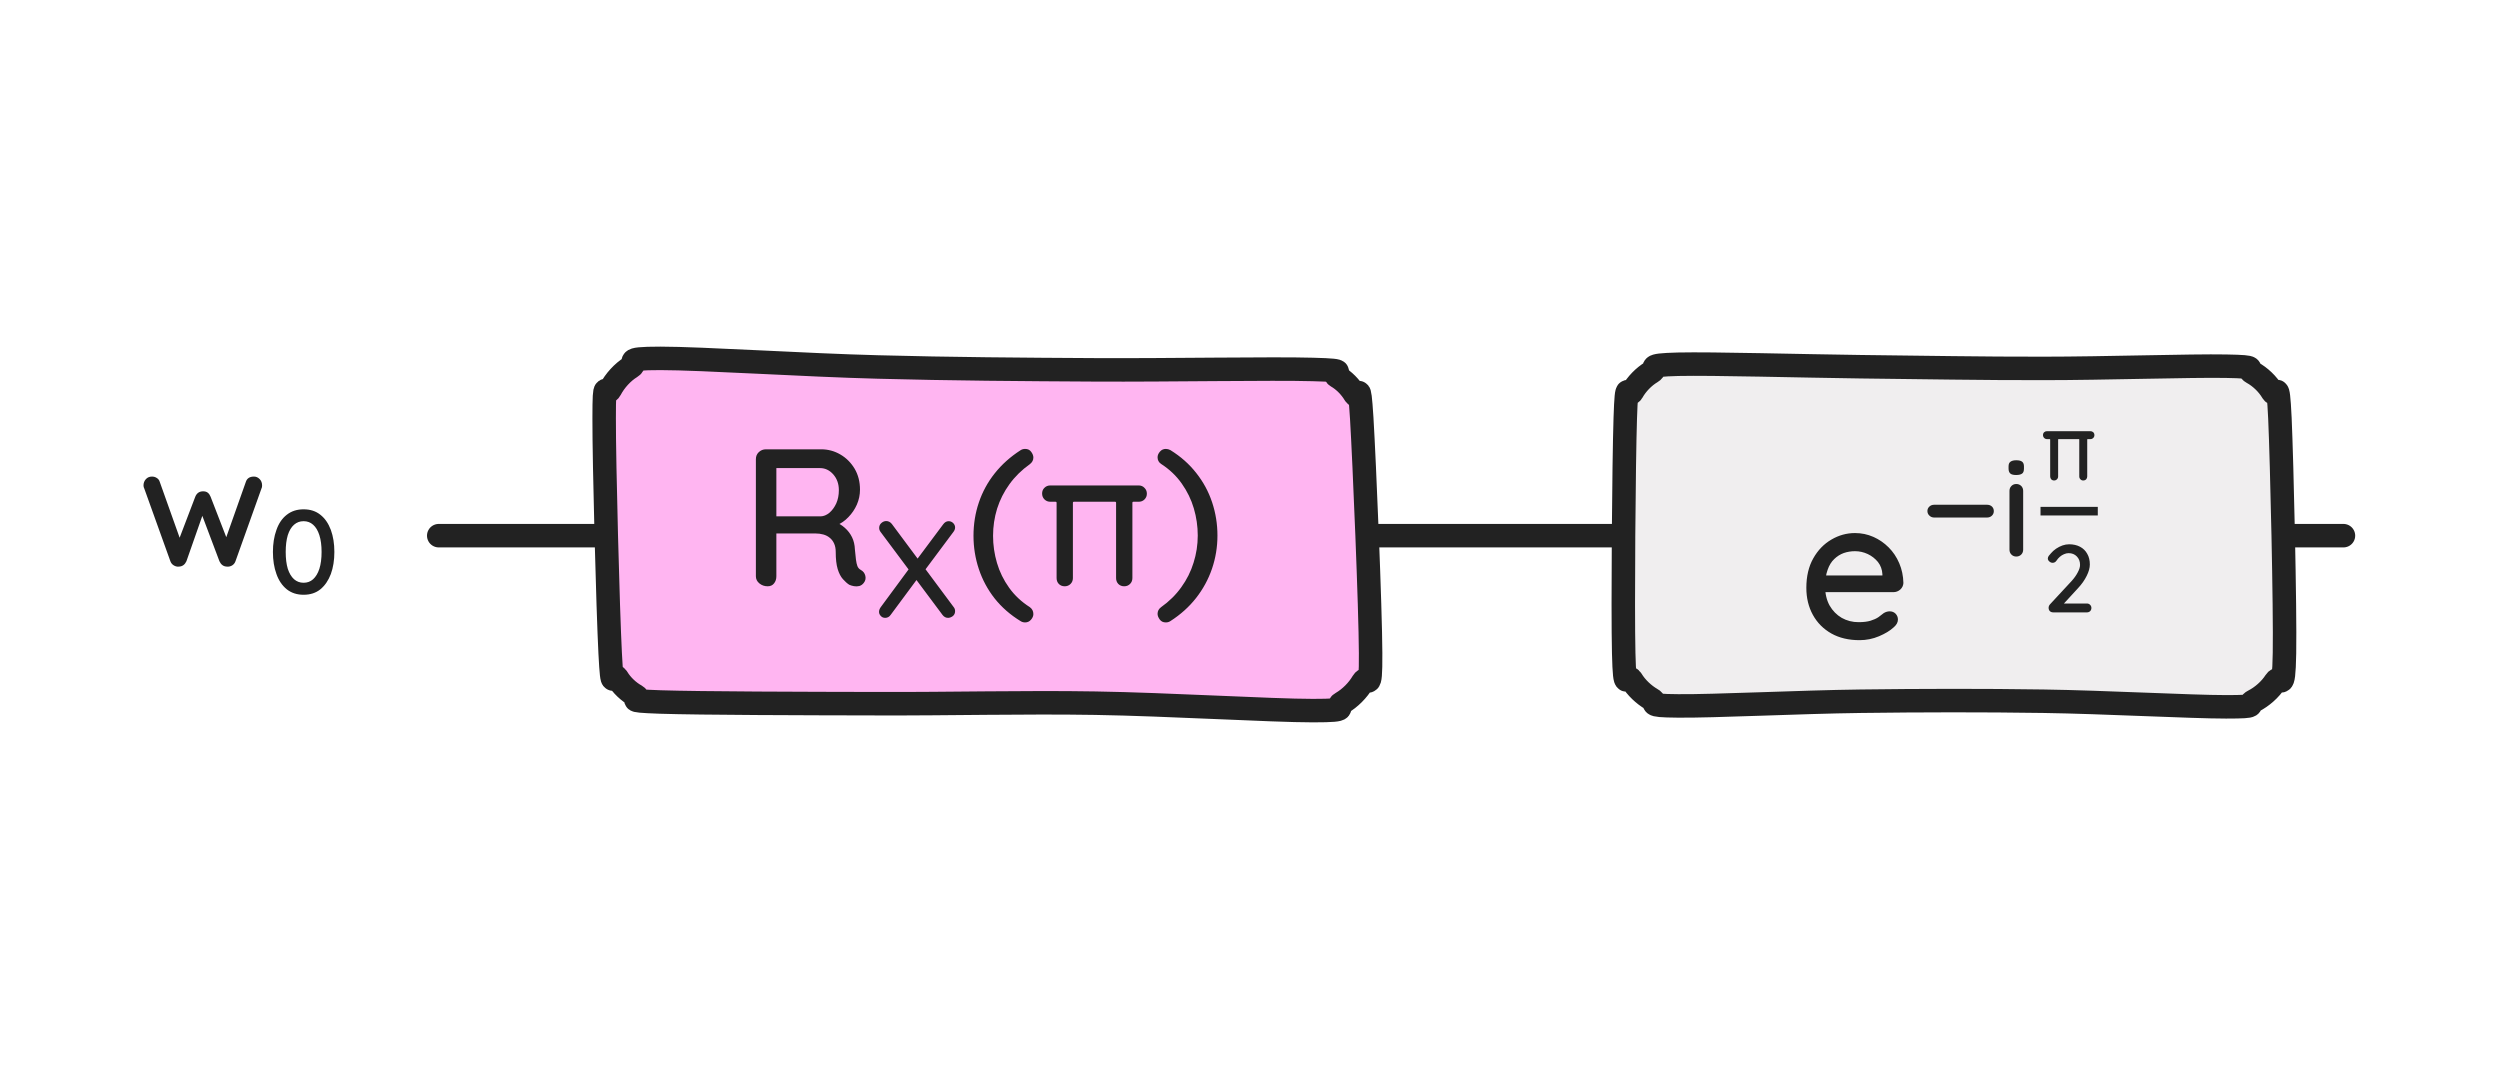
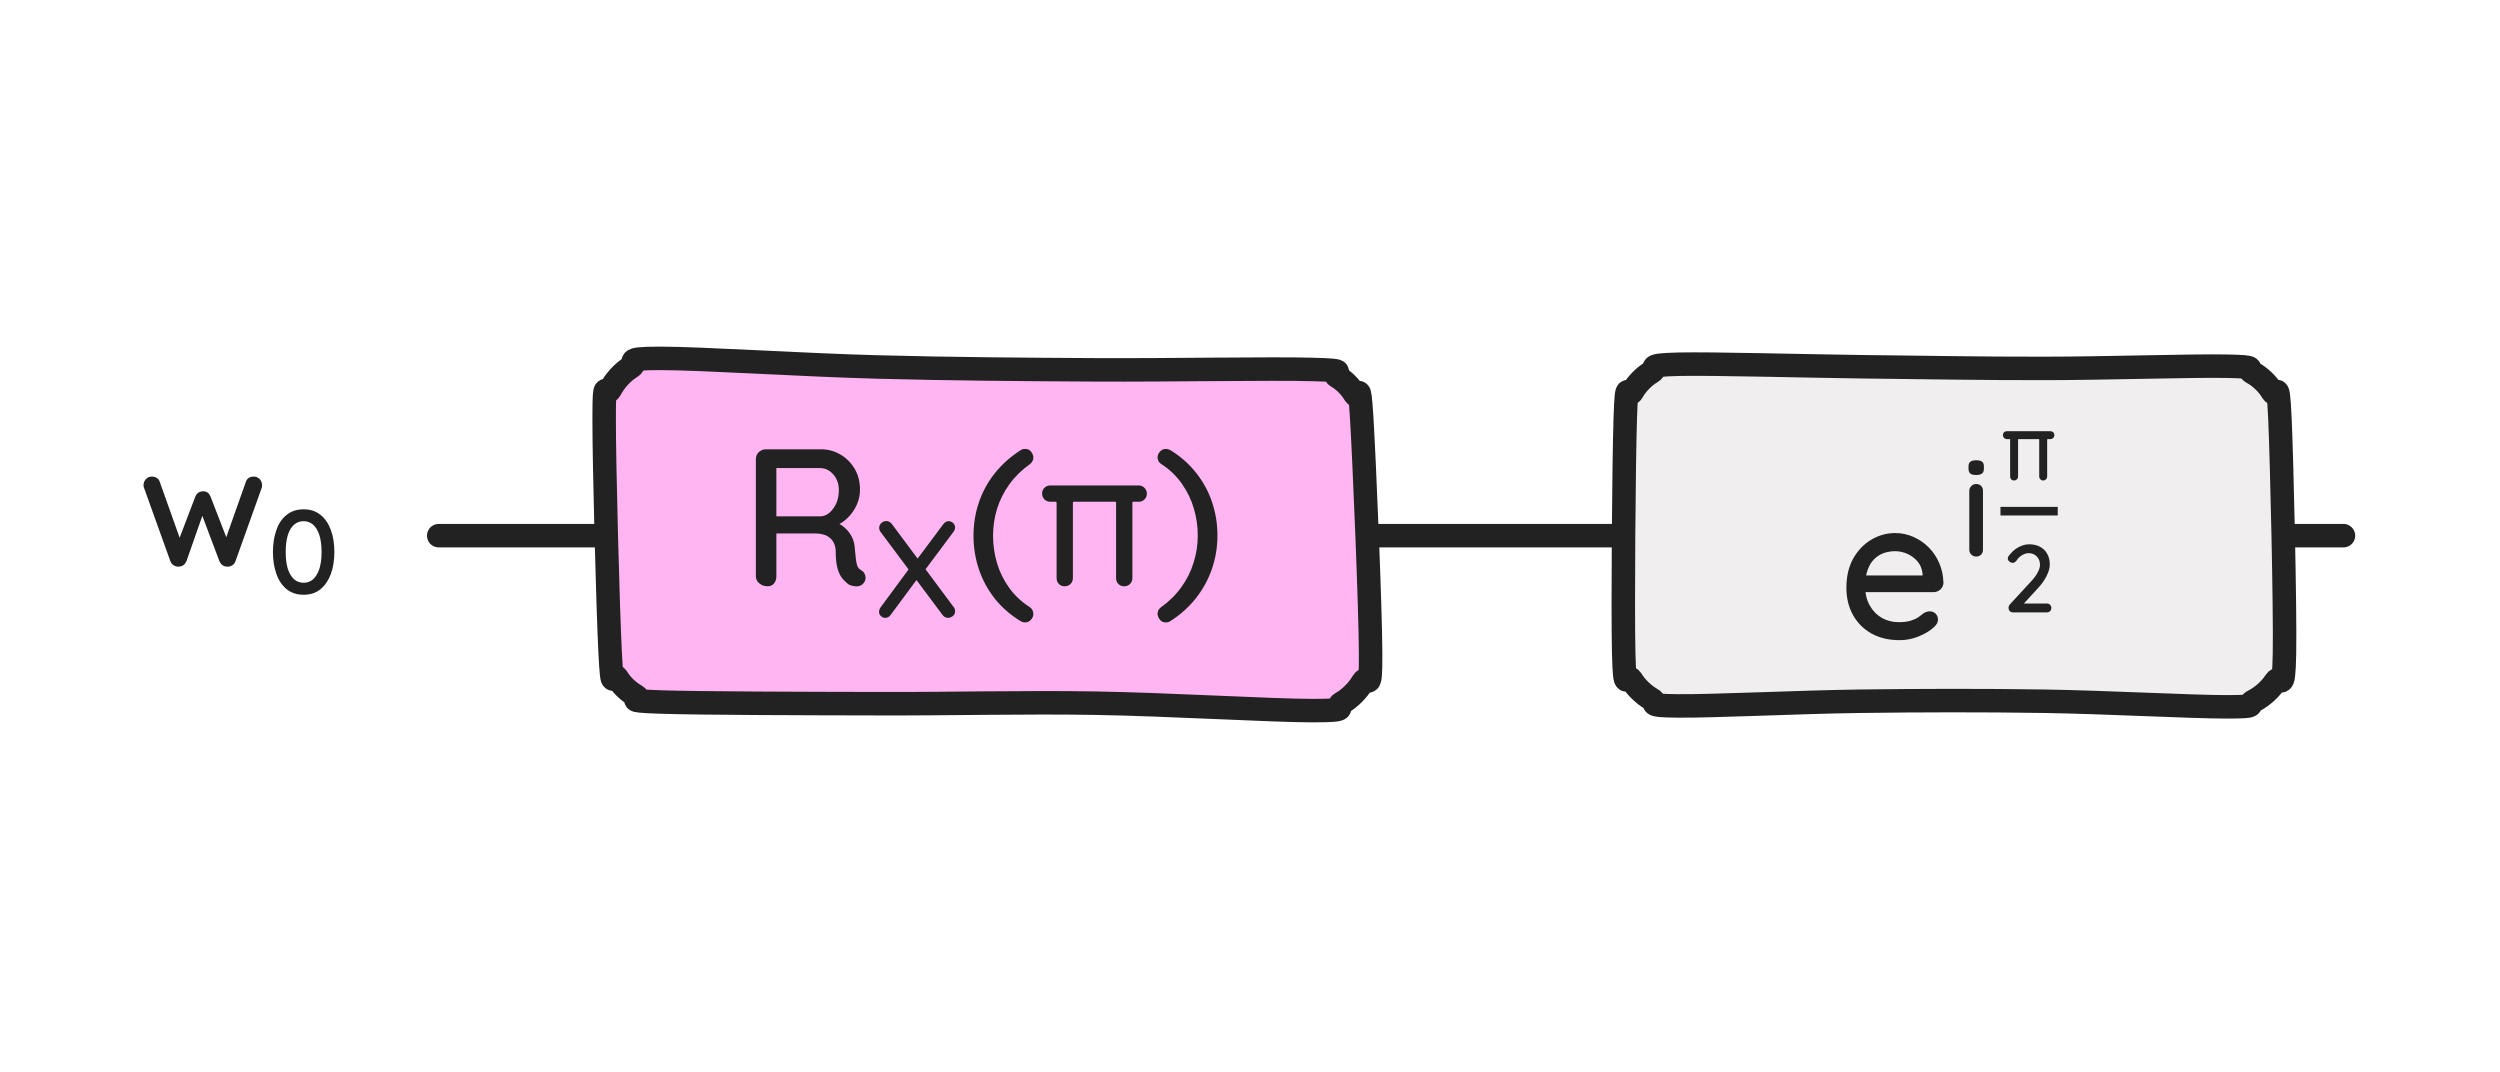
<svg xmlns="http://www.w3.org/2000/svg" viewBox="-33.63 -41.06 191.63 82.13" width="191.63" height="82.13">
  <g stroke-linecap="round" stroke-linejoin="round">
    <path d="M0,0C2.21,0 8.85,0 13.27,0C17.7,0 22.12,0 26.55,0C30.97,0 35.39,0 39.82,0C44.24,0 48.67,0 53.09,0C57.52,0 61.94,0 66.36,0C70.79,0 75.21,0 79.64,0C84.06,0 88.48,0 92.91,0C97.33,0 101.76,0 106.18,0C110.61,0 115.03,0 119.45,0C123.88,0 128.3,0 132.73,0C137.15,0 143.79,0 146,0" fill="none" stroke="#222222" stroke-width="1.8" />
    <path d="M68.85,-12.21C69.39,-11.9 69.89,-11.39 70.21,-10.85C70.53,-10.32 70.54,-12.31 70.75,-9C70.95,-5.69 71.42,5.63 71.43,9C71.45,12.37 71.2,10.58 70.83,11.21C70.46,11.85 69.85,12.46 69.21,12.83C68.57,13.19 70.15,13.41 67,13.41C63.85,13.41 55.89,12.93 50.33,12.84C44.78,12.75 39.22,12.9 33.67,12.88C28.11,12.87 20.09,12.85 17,12.75C13.91,12.64 15.66,12.58 15.11,12.27C14.56,11.97 14.02,11.46 13.69,10.91C13.36,10.36 13.31,12.32 13.14,9C12.97,5.68 12.67,-5.63 12.68,-9C12.68,-12.37 12.81,-10.56 13.16,-11.22C13.5,-11.87 14.09,-12.53 14.73,-12.92C15.38,-13.32 13.84,-13.59 17,-13.59C20.16,-13.59 28.11,-13.07 33.67,-12.93C39.22,-12.78 44.78,-12.74 50.33,-12.71C55.89,-12.68 63.91,-12.83 67,-12.74C70.09,-12.66 68.32,-12.53 68.85,-12.21Z" fill="#FFB5F1" stroke="#222222" stroke-width="1.8" />
    <path d="M139.02,-12.5C139.61,-12.18 140.19,-11.63 140.54,-11.04C140.89,-10.46 140.97,-12.34 141.13,-9C141.28,-5.66 141.54,5.64 141.48,9C141.42,12.36 141.17,10.57 140.78,11.18C140.39,11.79 139.75,12.35 139.12,12.67C138.49,12.99 139.69,13.12 137,13.12C134.31,13.12 127.67,12.76 123,12.69C118.33,12.62 113.67,12.63 109,12.69C104.33,12.75 97.67,13.08 95,13.05C92.33,13.03 93.56,12.86 92.96,12.53C92.37,12.19 91.79,11.64 91.44,11.06C91.08,10.47 90.91,12.34 90.83,9C90.75,5.66 90.84,-5.66 90.95,-9C91.06,-12.34 91.15,-10.44 91.49,-11.03C91.82,-11.62 92.37,-12.19 92.96,-12.54C93.54,-12.89 92.33,-13.07 95,-13.14C97.67,-13.2 104.33,-13.01 109,-12.95C113.67,-12.9 118.33,-12.81 123,-12.82C127.67,-12.82 134.33,-13.04 137,-12.99C139.67,-12.94 138.43,-12.83 139.02,-12.5Z" fill="#F0EEEF" stroke="#222222" stroke-width="1.8" />
    <path d="M25.21,3.88Q24.85,3.88 24.58,3.66Q24.31,3.44 24.31,3.11L24.31,-5.86Q24.31,-6.19 24.53,-6.4Q24.76,-6.62 25.08,-6.62L29.31,-6.62Q30.11,-6.62 30.79,-6.22Q31.46,-5.83 31.88,-5.13Q32.29,-4.43 32.29,-3.53Q32.29,-2.93 32.05,-2.38Q31.81,-1.84 31.4,-1.42Q31,-1 30.49,-0.79L30.33,-1.07Q30.79,-0.91 31.13,-0.6Q31.48,-0.29 31.68,0.12Q31.88,0.53 31.9,1.06Q31.94,1.52 31.98,1.83Q32.02,2.14 32.09,2.33Q32.17,2.53 32.36,2.63Q32.63,2.78 32.7,3.08Q32.77,3.38 32.58,3.62Q32.44,3.8 32.24,3.86Q32.03,3.91 31.82,3.87Q31.61,3.83 31.46,3.76Q31.23,3.61 30.98,3.33Q30.73,3.05 30.58,2.56Q30.43,2.06 30.43,1.25Q30.43,0.88 30.31,0.61Q30.19,0.34 29.98,0.17Q29.77,-0.01 29.48,-0.09Q29.2,-0.17 28.86,-0.17L25.68,-0.17L25.88,-0.47L25.88,3.11Q25.88,3.44 25.7,3.66Q25.53,3.88 25.21,3.88ZM25.69,-1.48L29.28,-1.48Q29.62,-1.49 29.94,-1.75Q30.26,-2.02 30.47,-2.47Q30.67,-2.92 30.67,-3.49Q30.67,-4.21 30.24,-4.7Q29.81,-5.18 29.23,-5.18L25.72,-5.18L25.88,-5.57L25.88,-1.16L25.69,-1.48ZM39.08,-1.11Q39.29,-1.11 39.44,-0.96Q39.58,-0.81 39.58,-0.63Q39.58,-0.46 39.46,-0.3L37.26,2.65L36.66,1.82L38.66,-0.86Q38.84,-1.11 39.08,-1.11ZM34.3,-1.12Q34.55,-1.12 34.73,-0.9L39.46,5.46Q39.58,5.6 39.58,5.78Q39.58,6.03 39.4,6.17Q39.22,6.3 39.04,6.3Q38.79,6.3 38.62,6.08L33.88,-0.27Q33.76,-0.42 33.76,-0.59Q33.76,-0.82 33.93,-0.97Q34.1,-1.12 34.3,-1.12ZM34.22,6.3Q34.02,6.3 33.89,6.16Q33.75,6.02 33.75,5.84Q33.75,5.66 33.88,5.48L36.1,2.47L36.68,3.32L34.65,6.06Q34.49,6.3 34.22,6.3ZM44.95,6.65Q44.75,6.65 44.6,6.55Q43.42,5.83 42.61,4.81Q41.81,3.79 41.4,2.56Q40.99,1.33 40.99,0.01Q40.99,-1.33 41.4,-2.54Q41.81,-3.76 42.62,-4.78Q43.43,-5.8 44.6,-6.55Q44.75,-6.65 44.95,-6.65Q45.25,-6.65 45.41,-6.43Q45.58,-6.2 45.58,-5.99Q45.58,-5.69 45.31,-5.48Q44.38,-4.82 43.75,-3.95Q43.12,-3.08 42.8,-2.07Q42.49,-1.06 42.49,0.01Q42.49,1.07 42.79,2.09Q43.09,3.11 43.72,3.99Q44.35,4.87 45.31,5.48Q45.58,5.68 45.58,6.01Q45.58,6.23 45.4,6.44Q45.22,6.65 44.95,6.65ZM47.98,3.88Q47.71,3.88 47.53,3.7Q47.36,3.52 47.36,3.25L47.36,-2.53Q47.36,-2.6 47.29,-2.6L46.88,-2.6Q46.61,-2.6 46.43,-2.78Q46.25,-2.96 46.25,-3.23Q46.25,-3.5 46.43,-3.67Q46.61,-3.85 46.88,-3.85L53.65,-3.85Q53.92,-3.85 54.09,-3.67Q54.28,-3.49 54.28,-3.22Q54.28,-2.95 54.09,-2.77Q53.92,-2.6 53.65,-2.6L53.24,-2.6Q53.17,-2.6 53.17,-2.53L53.17,3.25Q53.17,3.52 52.99,3.7Q52.81,3.88 52.54,3.88Q52.27,3.88 52.09,3.7Q51.92,3.52 51.92,3.25L51.92,-2.53Q51.92,-2.6 51.85,-2.6L48.68,-2.6Q48.61,-2.6 48.61,-2.53L48.61,3.25Q48.61,3.52 48.43,3.7Q48.25,3.88 47.98,3.88ZM55.73,6.65Q55.43,6.65 55.27,6.43Q55.1,6.2 55.1,5.99Q55.1,5.68 55.37,5.48Q56.3,4.82 56.92,3.95Q57.55,3.08 57.86,2.07Q58.18,1.06 58.18,-0.01Q58.18,-1.07 57.88,-2.09Q57.58,-3.11 56.95,-4Q56.33,-4.88 55.37,-5.5Q55.1,-5.68 55.1,-6.01Q55.1,-6.23 55.28,-6.44Q55.46,-6.65 55.73,-6.65Q55.91,-6.65 56.08,-6.56Q57.26,-5.83 58.06,-4.81Q58.87,-3.79 59.28,-2.56Q59.69,-1.33 59.69,-0.01Q59.69,1.31 59.27,2.54Q58.85,3.76 58.05,4.78Q57.25,5.8 56.08,6.55Q55.93,6.65 55.73,6.65Z" fill="#222222" stroke="none" />
-     <path d="M108.91,8.01Q107.66,8.01 106.75,7.5Q105.83,6.98 105.33,6.07Q104.83,5.16 104.83,4Q104.83,2.68 105.36,1.74Q105.89,0.8 106.75,0.3Q107.6,-0.2 108.56,-0.2Q109.3,-0.2 109.96,0.09Q110.62,0.38 111.14,0.9Q111.65,1.41 111.95,2.11Q112.25,2.81 112.27,3.63Q112.25,3.93 112.03,4.13Q111.8,4.33 111.5,4.33L105.67,4.33L105.31,3.05L110.95,3.05L110.66,3.32L110.66,2.95Q110.63,2.42 110.32,2.02Q110,1.63 109.54,1.41Q109.07,1.19 108.56,1.19Q108.11,1.19 107.7,1.33Q107.29,1.48 106.97,1.79Q106.64,2.1 106.46,2.62Q106.27,3.14 106.27,3.9Q106.27,4.73 106.61,5.35Q106.96,5.96 107.54,6.3Q108.13,6.63 108.83,6.63Q109.39,6.63 109.75,6.52Q110.11,6.41 110.35,6.25Q110.59,6.08 110.77,5.93Q110.99,5.8 111.22,5.8Q111.49,5.8 111.67,5.98Q111.85,6.17 111.85,6.43Q111.85,6.75 111.52,7.03Q111.11,7.41 110.4,7.71Q109.69,8.01 108.91,8.01ZM114.63,-1.39Q114.41,-1.39 114.26,-1.54Q114.11,-1.68 114.11,-1.89Q114.11,-2.09 114.26,-2.23Q114.41,-2.37 114.63,-2.37L118.68,-2.37Q118.91,-2.37 119.06,-2.23Q119.2,-2.09 119.2,-1.88Q119.2,-1.68 119.06,-1.54Q118.91,-1.39 118.68,-1.39L114.63,-1.39ZM121.45,1.07Q121.45,1.3 121.3,1.45Q121.15,1.6 120.92,1.6Q120.7,1.6 120.55,1.45Q120.4,1.3 120.4,1.07L120.4,-3.43Q120.4,-3.66 120.55,-3.81Q120.7,-3.96 120.92,-3.96Q121.15,-3.96 121.3,-3.81Q121.45,-3.66 121.45,-3.43L121.45,1.07ZM120.91,-4.65Q120.6,-4.65 120.47,-4.76Q120.33,-4.88 120.33,-5.14L120.33,-5.31Q120.33,-5.57 120.48,-5.67Q120.63,-5.78 120.92,-5.78Q121.23,-5.78 121.37,-5.67Q121.51,-5.56 121.51,-5.31L121.51,-5.14Q121.51,-4.86 121.37,-4.76Q121.22,-4.65 120.91,-4.65ZM123.82,-4.23Q123.69,-4.23 123.6,-4.32Q123.52,-4.41 123.52,-4.54L123.52,-7.37Q123.52,-7.4 123.48,-7.4L123.28,-7.4Q123.15,-7.4 123.06,-7.49Q122.97,-7.58 122.97,-7.71Q122.97,-7.85 123.06,-7.93Q123.15,-8.01 123.28,-8.01L126.6,-8.01Q126.73,-8.01 126.82,-7.93Q126.91,-7.84 126.91,-7.71Q126.91,-7.57 126.82,-7.49Q126.73,-7.4 126.6,-7.4L126.4,-7.4Q126.36,-7.4 126.36,-7.37L126.36,-4.54Q126.36,-4.41 126.28,-4.32Q126.19,-4.23 126.05,-4.23Q125.92,-4.23 125.84,-4.32Q125.75,-4.41 125.75,-4.54L125.75,-7.37Q125.75,-7.4 125.72,-7.4L124.17,-7.4Q124.13,-7.4 124.13,-7.37L124.13,-4.54Q124.13,-4.41 124.04,-4.32Q123.95,-4.23 123.82,-4.23ZM126.34,5.2Q126.48,5.2 126.58,5.3Q126.68,5.4 126.68,5.54Q126.68,5.69 126.58,5.79Q126.48,5.88 126.34,5.88L123.76,5.88Q123.6,5.88 123.5,5.79Q123.4,5.69 123.4,5.53Q123.4,5.38 123.51,5.26L125.15,3.49Q125.46,3.15 125.63,2.82Q125.81,2.49 125.81,2.24Q125.81,1.84 125.56,1.59Q125.32,1.34 124.93,1.34Q124.76,1.34 124.58,1.42Q124.41,1.49 124.26,1.62Q124.11,1.75 124,1.92Q123.93,2.02 123.85,2.05Q123.78,2.08 123.71,2.08Q123.57,2.08 123.46,1.98Q123.34,1.88 123.34,1.75Q123.34,1.65 123.41,1.55Q123.48,1.46 123.58,1.35Q123.74,1.16 123.97,1Q124.21,0.84 124.46,0.75Q124.72,0.66 124.97,0.66Q125.45,0.66 125.81,0.85Q126.17,1.04 126.36,1.39Q126.56,1.73 126.56,2.21Q126.56,2.6 126.32,3.08Q126.08,3.57 125.65,4.03L124.51,5.27L124.43,5.2L126.34,5.2ZM122.78,-1.55L122.78,-2.21L127.17,-2.21L127.17,-1.55L122.78,-1.55Z" fill="#222222" stroke="none" />
+     <path d="M111.98,8.01Q110.74,8.01 109.82,7.5Q108.9,6.98 108.4,6.07Q107.9,5.16 107.9,4Q107.9,2.68 108.43,1.74Q108.97,0.8 109.82,0.3Q110.67,-0.2 111.64,-0.2Q112.37,-0.2 113.03,0.09Q113.69,0.38 114.21,0.9Q114.72,1.41 115.02,2.11Q115.32,2.81 115.34,3.63Q115.32,3.93 115.1,4.13Q114.87,4.33 114.57,4.33L108.74,4.33L108.38,3.05L114.02,3.05L113.74,3.32L113.74,2.95Q113.7,2.42 113.39,2.02Q113.07,1.63 112.61,1.41Q112.14,1.19 111.64,1.19Q111.19,1.19 110.77,1.33Q110.36,1.48 110.04,1.79Q109.72,2.1 109.53,2.62Q109.34,3.14 109.34,3.9Q109.34,4.73 109.69,5.35Q110.03,5.96 110.61,6.3Q111.2,6.63 111.9,6.63Q112.46,6.63 112.82,6.52Q113.18,6.41 113.42,6.25Q113.66,6.08 113.84,5.93Q114.07,5.8 114.29,5.8Q114.56,5.8 114.74,5.98Q114.92,6.17 114.92,6.43Q114.92,6.75 114.59,7.03Q114.19,7.41 113.47,7.71Q112.76,8.01 111.98,8.01ZM118.37,1.07Q118.37,1.3 118.23,1.45Q118.08,1.6 117.85,1.6Q117.63,1.6 117.48,1.45Q117.32,1.3 117.32,1.07L117.32,-3.43Q117.32,-3.66 117.48,-3.81Q117.63,-3.96 117.85,-3.96Q118.08,-3.96 118.23,-3.81Q118.37,-3.66 118.37,-3.43L118.37,1.07ZM117.84,-4.65Q117.53,-4.65 117.4,-4.76Q117.26,-4.88 117.26,-5.14L117.26,-5.31Q117.26,-5.57 117.41,-5.67Q117.55,-5.78 117.85,-5.78Q118.16,-5.78 118.3,-5.67Q118.44,-5.56 118.44,-5.31L118.44,-5.14Q118.44,-4.86 118.29,-4.76Q118.15,-4.65 117.84,-4.65ZM120.75,-4.23Q120.62,-4.23 120.53,-4.32Q120.45,-4.41 120.45,-4.54L120.45,-7.37Q120.45,-7.4 120.41,-7.4L120.21,-7.4Q120.08,-7.4 119.99,-7.49Q119.9,-7.58 119.9,-7.71Q119.9,-7.85 119.99,-7.93Q120.08,-8.01 120.21,-8.01L123.53,-8.01Q123.66,-8.01 123.75,-7.93Q123.84,-7.84 123.84,-7.71Q123.84,-7.57 123.75,-7.49Q123.66,-7.4 123.53,-7.4L123.33,-7.4Q123.29,-7.4 123.29,-7.37L123.29,-4.54Q123.29,-4.41 123.2,-4.32Q123.12,-4.23 122.98,-4.23Q122.85,-4.23 122.77,-4.32Q122.68,-4.41 122.68,-4.54L122.68,-7.37Q122.68,-7.4 122.65,-7.4L121.09,-7.4Q121.06,-7.4 121.06,-7.37L121.06,-4.54Q121.06,-4.41 120.97,-4.32Q120.88,-4.23 120.75,-4.23ZM123.27,5.2Q123.41,5.2 123.51,5.3Q123.61,5.4 123.61,5.54Q123.61,5.69 123.51,5.79Q123.41,5.88 123.27,5.88L120.69,5.88Q120.52,5.88 120.43,5.79Q120.33,5.69 120.33,5.53Q120.33,5.38 120.44,5.26L122.07,3.49Q122.39,3.15 122.56,2.82Q122.74,2.49 122.74,2.24Q122.74,1.84 122.49,1.59Q122.25,1.34 121.85,1.34Q121.69,1.34 121.51,1.42Q121.34,1.49 121.19,1.62Q121.04,1.75 120.93,1.92Q120.85,2.02 120.78,2.05Q120.71,2.08 120.64,2.08Q120.5,2.08 120.39,1.98Q120.27,1.88 120.27,1.75Q120.27,1.65 120.34,1.55Q120.41,1.46 120.51,1.35Q120.67,1.16 120.9,1Q121.13,0.84 121.39,0.75Q121.65,0.66 121.9,0.66Q122.38,0.66 122.74,0.85Q123.1,1.04 123.29,1.39Q123.49,1.73 123.49,2.21Q123.49,2.6 123.25,3.08Q123.01,3.57 122.58,4.03L121.44,5.27L121.36,5.2L123.27,5.2ZM119.71,-1.55L119.71,-2.21L124.1,-2.21L124.1,-1.55L119.71,-1.55Z" fill="#222222" stroke="none" />
    <path d="M-14.16,-4.53Q-13.92,-4.53 -13.73,-4.34Q-13.54,-4.15 -13.54,-3.85Q-13.54,-3.79 -13.55,-3.72Q-13.56,-3.66 -13.59,-3.61L-15.58,1.96Q-15.66,2.18 -15.85,2.29Q-16.05,2.4 -16.26,2.37Q-16.63,2.35 -16.81,1.96L-18.28,-1.94L-17.98,-1.92L-19.34,1.96Q-19.52,2.35 -19.9,2.37Q-20.09,2.4 -20.29,2.29Q-20.49,2.18 -20.57,1.96L-22.57,-3.61Q-22.63,-3.72 -22.63,-3.85Q-22.63,-4.13 -22.45,-4.33Q-22.27,-4.53 -21.98,-4.53Q-21.77,-4.53 -21.61,-4.42Q-21.44,-4.32 -21.38,-4.11L-19.71,0.58L-20.01,0.55L-18.66,-2.99Q-18.49,-3.4 -18.06,-3.4Q-17.83,-3.4 -17.7,-3.29Q-17.57,-3.19 -17.49,-2.99L-16.11,0.57L-16.46,0.61L-14.79,-4.11Q-14.66,-4.53 -14.16,-4.53ZM-10.36,4.53Q-11.12,4.53 -11.65,4.11Q-12.18,3.68 -12.44,2.94Q-12.71,2.2 -12.71,1.25Q-12.71,0.3 -12.44,-0.44Q-12.18,-1.19 -11.65,-1.6Q-11.12,-2.02 -10.36,-2.02Q-9.59,-2.02 -9.07,-1.6Q-8.55,-1.19 -8.27,-0.44Q-8,0.3 -8,1.25Q-8,2.2 -8.27,2.94Q-8.55,3.68 -9.07,4.11Q-9.59,4.53 -10.36,4.53ZM-10.36,3.61Q-9.93,3.61 -9.63,3.34Q-9.32,3.06 -9.15,2.54Q-8.98,2.01 -8.98,1.25Q-8.98,0.49 -9.15,-0.04Q-9.32,-0.57 -9.63,-0.84Q-9.93,-1.11 -10.36,-1.11Q-10.78,-1.11 -11.09,-0.84Q-11.4,-0.57 -11.57,-0.04Q-11.73,0.49 -11.73,1.25Q-11.73,2.01 -11.57,2.54Q-11.4,3.06 -11.09,3.34Q-10.78,3.61 -10.36,3.61Z" fill="#222222" stroke="none" />
  </g>
</svg>
